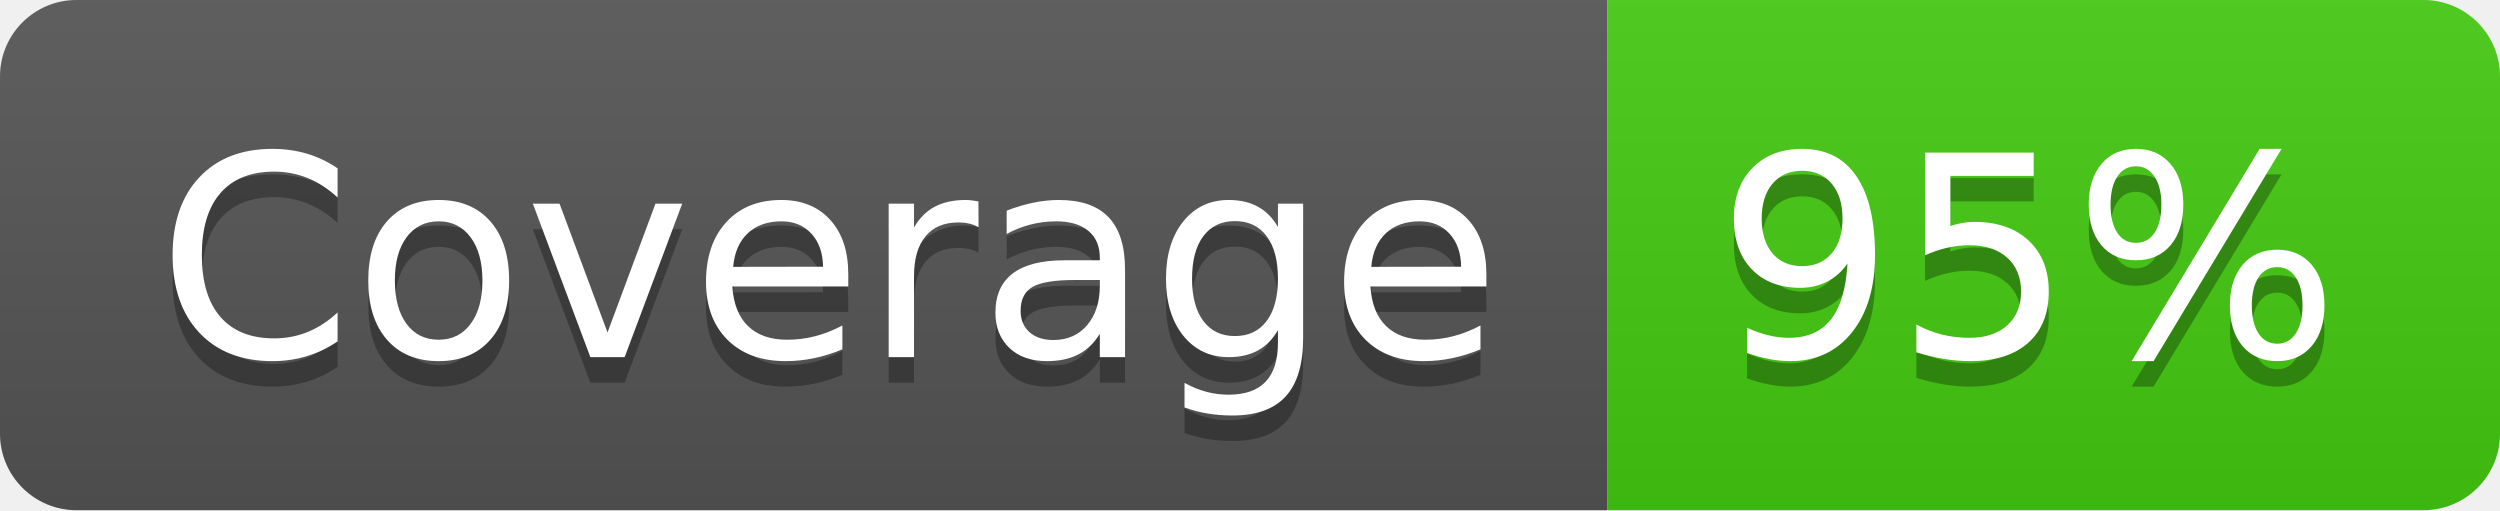
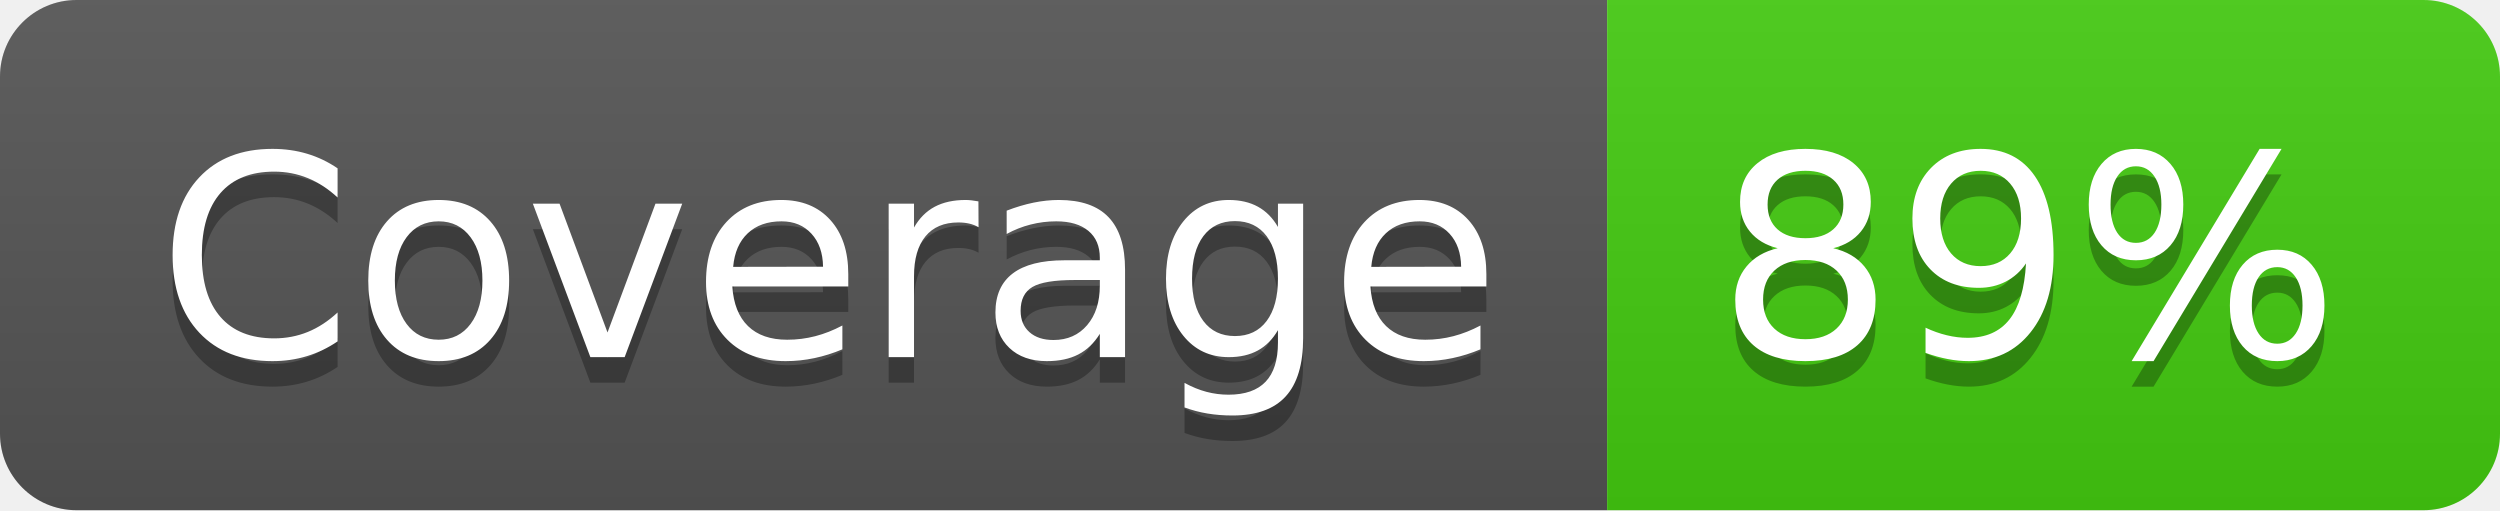
- <svg xmlns="http://www.w3.org/2000/svg" width="98" height="20" aria-label="Coverage: 95%">
+ <svg xmlns="http://www.w3.org/2000/svg" width="98" height="20" aria-label="Coverage: 89%">
  <linearGradient id="s" x2="0" y2="100%">
    <stop offset="0" stop-color="#bbb" stop-opacity=".1" />
    <stop offset="1" stop-opacity=".1" />
  </linearGradient>
  <clipPath id="r">
    <rect width="98" height="20" fill="#fff" rx="3" />
  </clipPath>
  <g clip-path="url(#r)">
    <path fill="#555" d="M0 0h63v20H0z" />
    <path fill="#4c1" d="M63 0h35v20H63z" />
    <path fill="url(#s)" d="M0 0h98v20H0z" />
  </g>
  <g fill="#fff" font-family="Verdana,Geneva,DejaVu Sans,sans-serif" font-size="110" text-anchor="middle" text-rendering="geometricPrecision">
    <text x="325" y="150" fill="#010101" fill-opacity=".3" aria-hidden="true" textLength="530" transform="scale(.1)">Coverage</text>
    <text x="325" y="140" textLength="530" transform="scale(.1)">Coverage</text>
-     <text x="795" y="150" fill="#010101" fill-opacity=".3" aria-hidden="true" textLength="250" transform="scale(.1)">95%</text>
-     <text x="795" y="140" textLength="250" transform="scale(.1)">95%</text>
+     <text x="795" y="150" fill="#010101" fill-opacity=".3" aria-hidden="true" textLength="250" transform="scale(.1)">89%</text>
+     <text x="795" y="140" textLength="250" transform="scale(.1)">89%</text>
  </g>
</svg>
